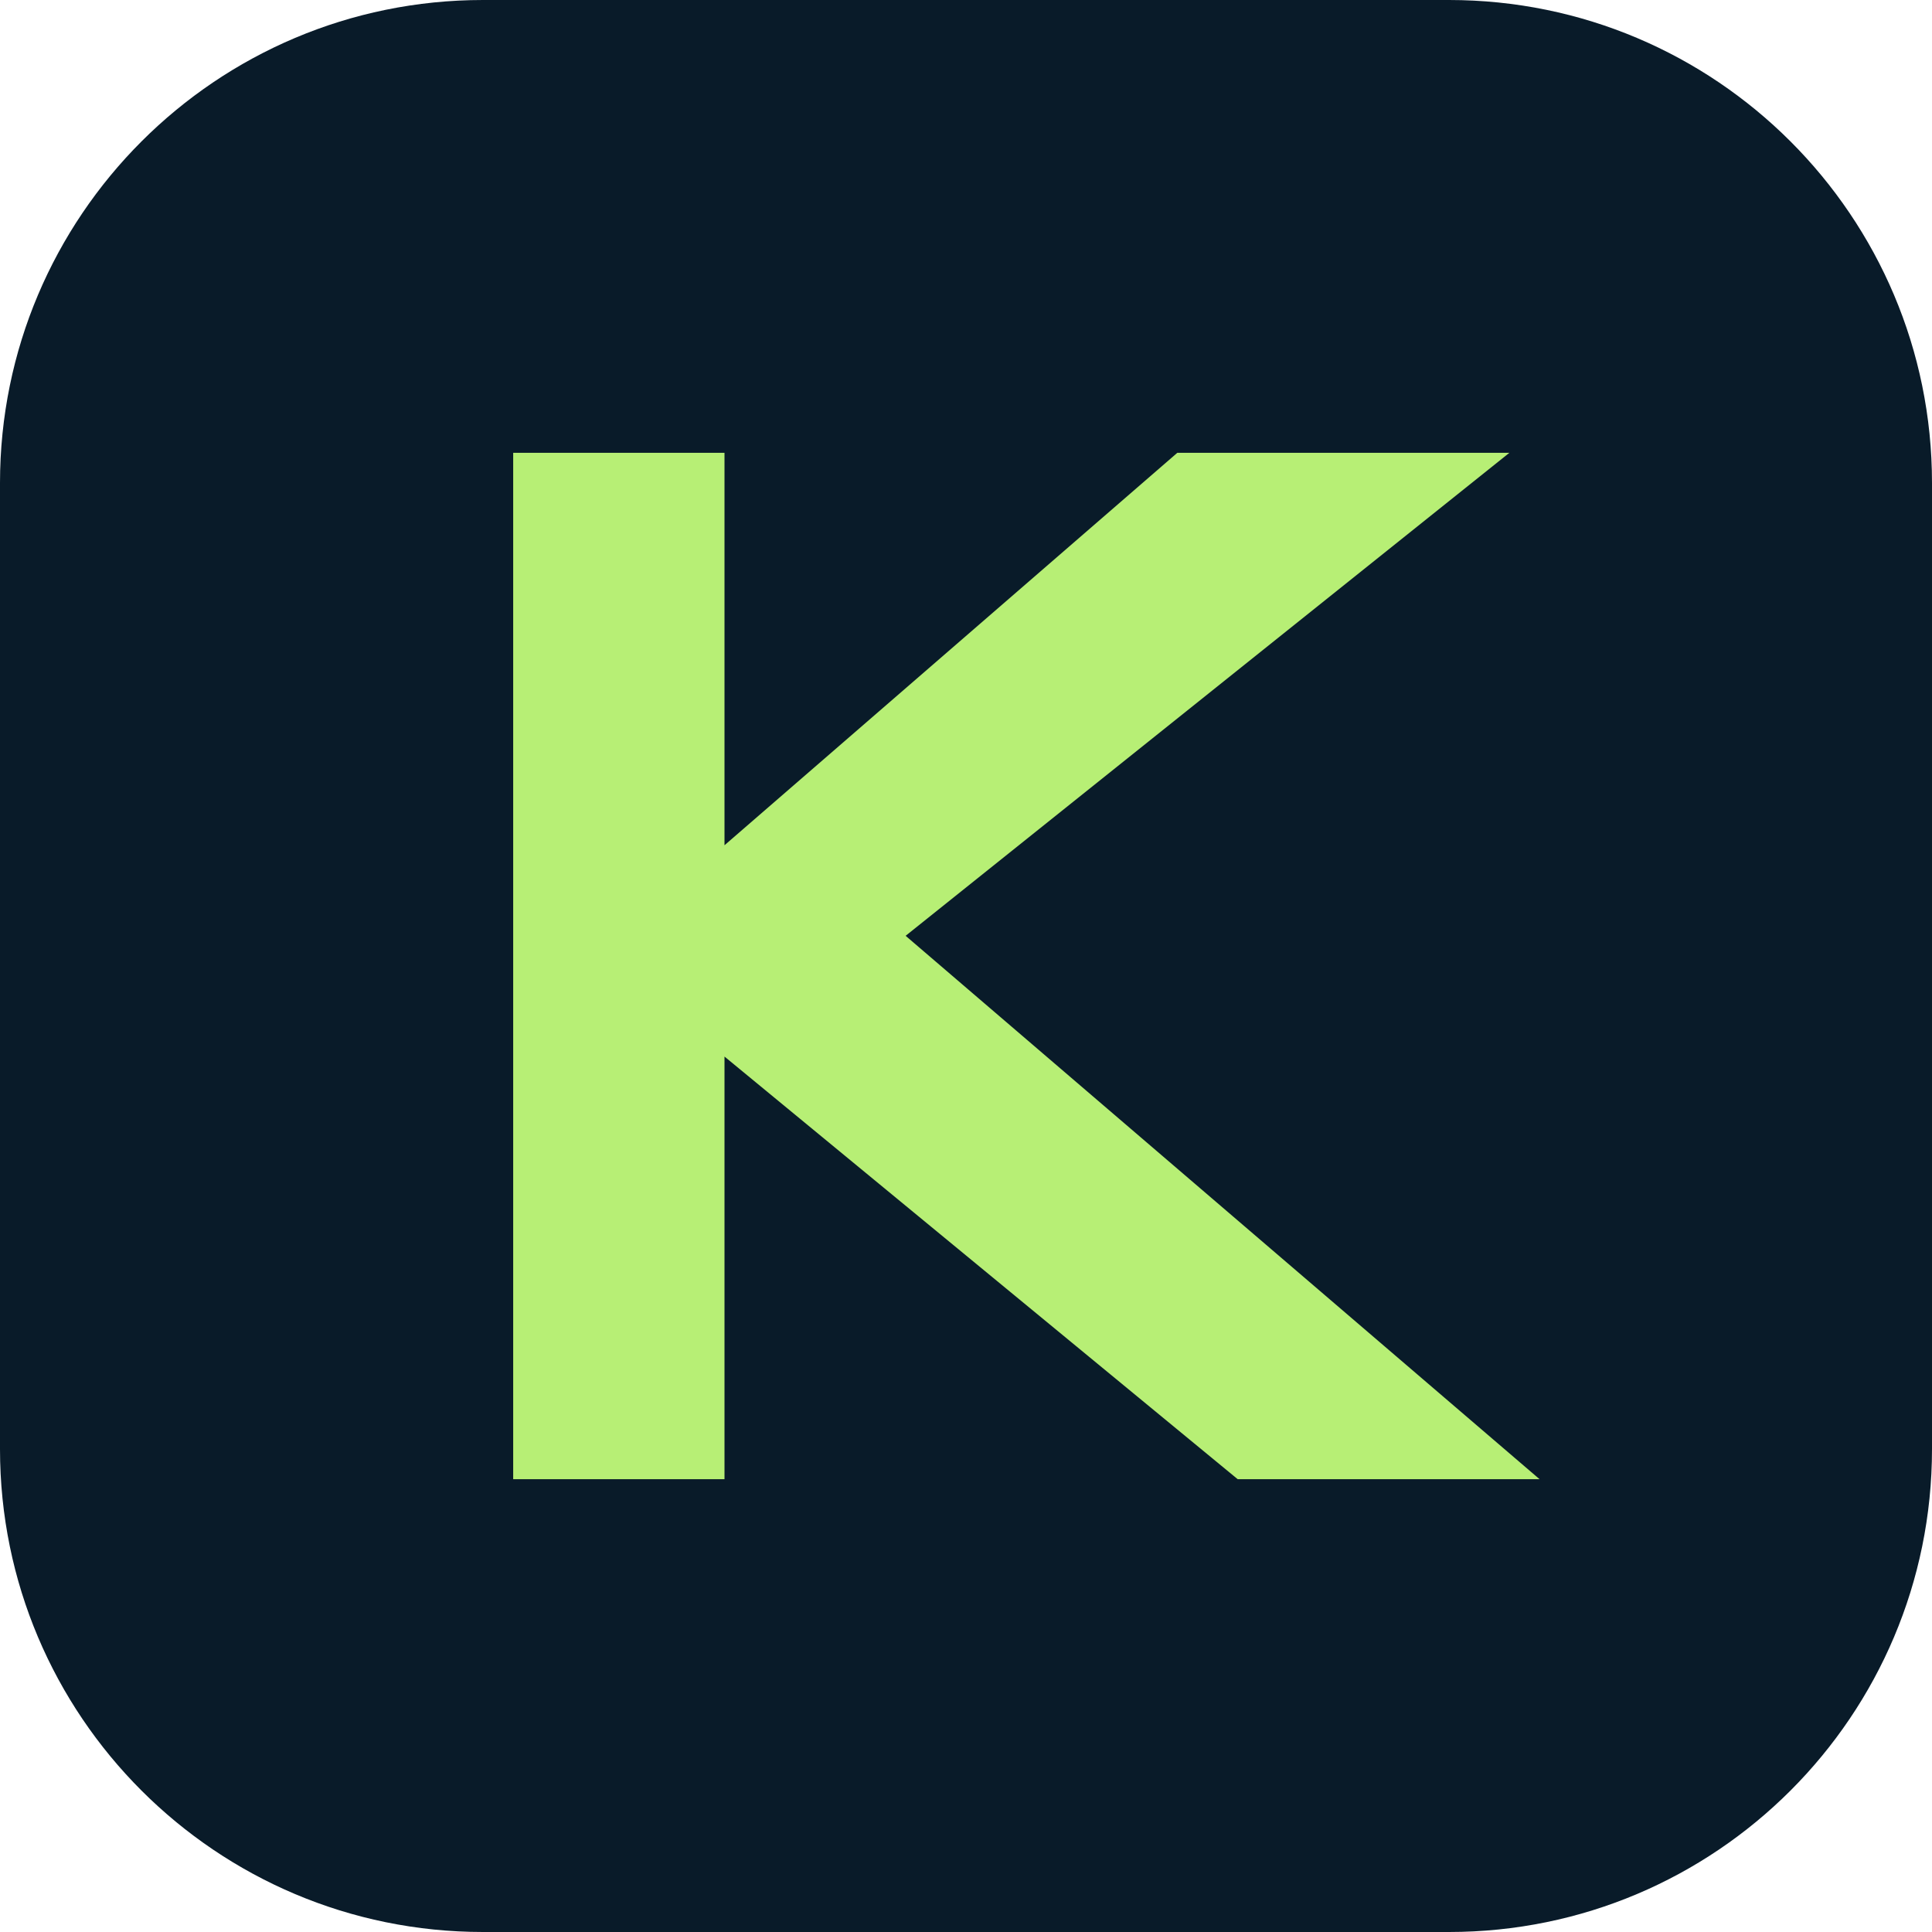
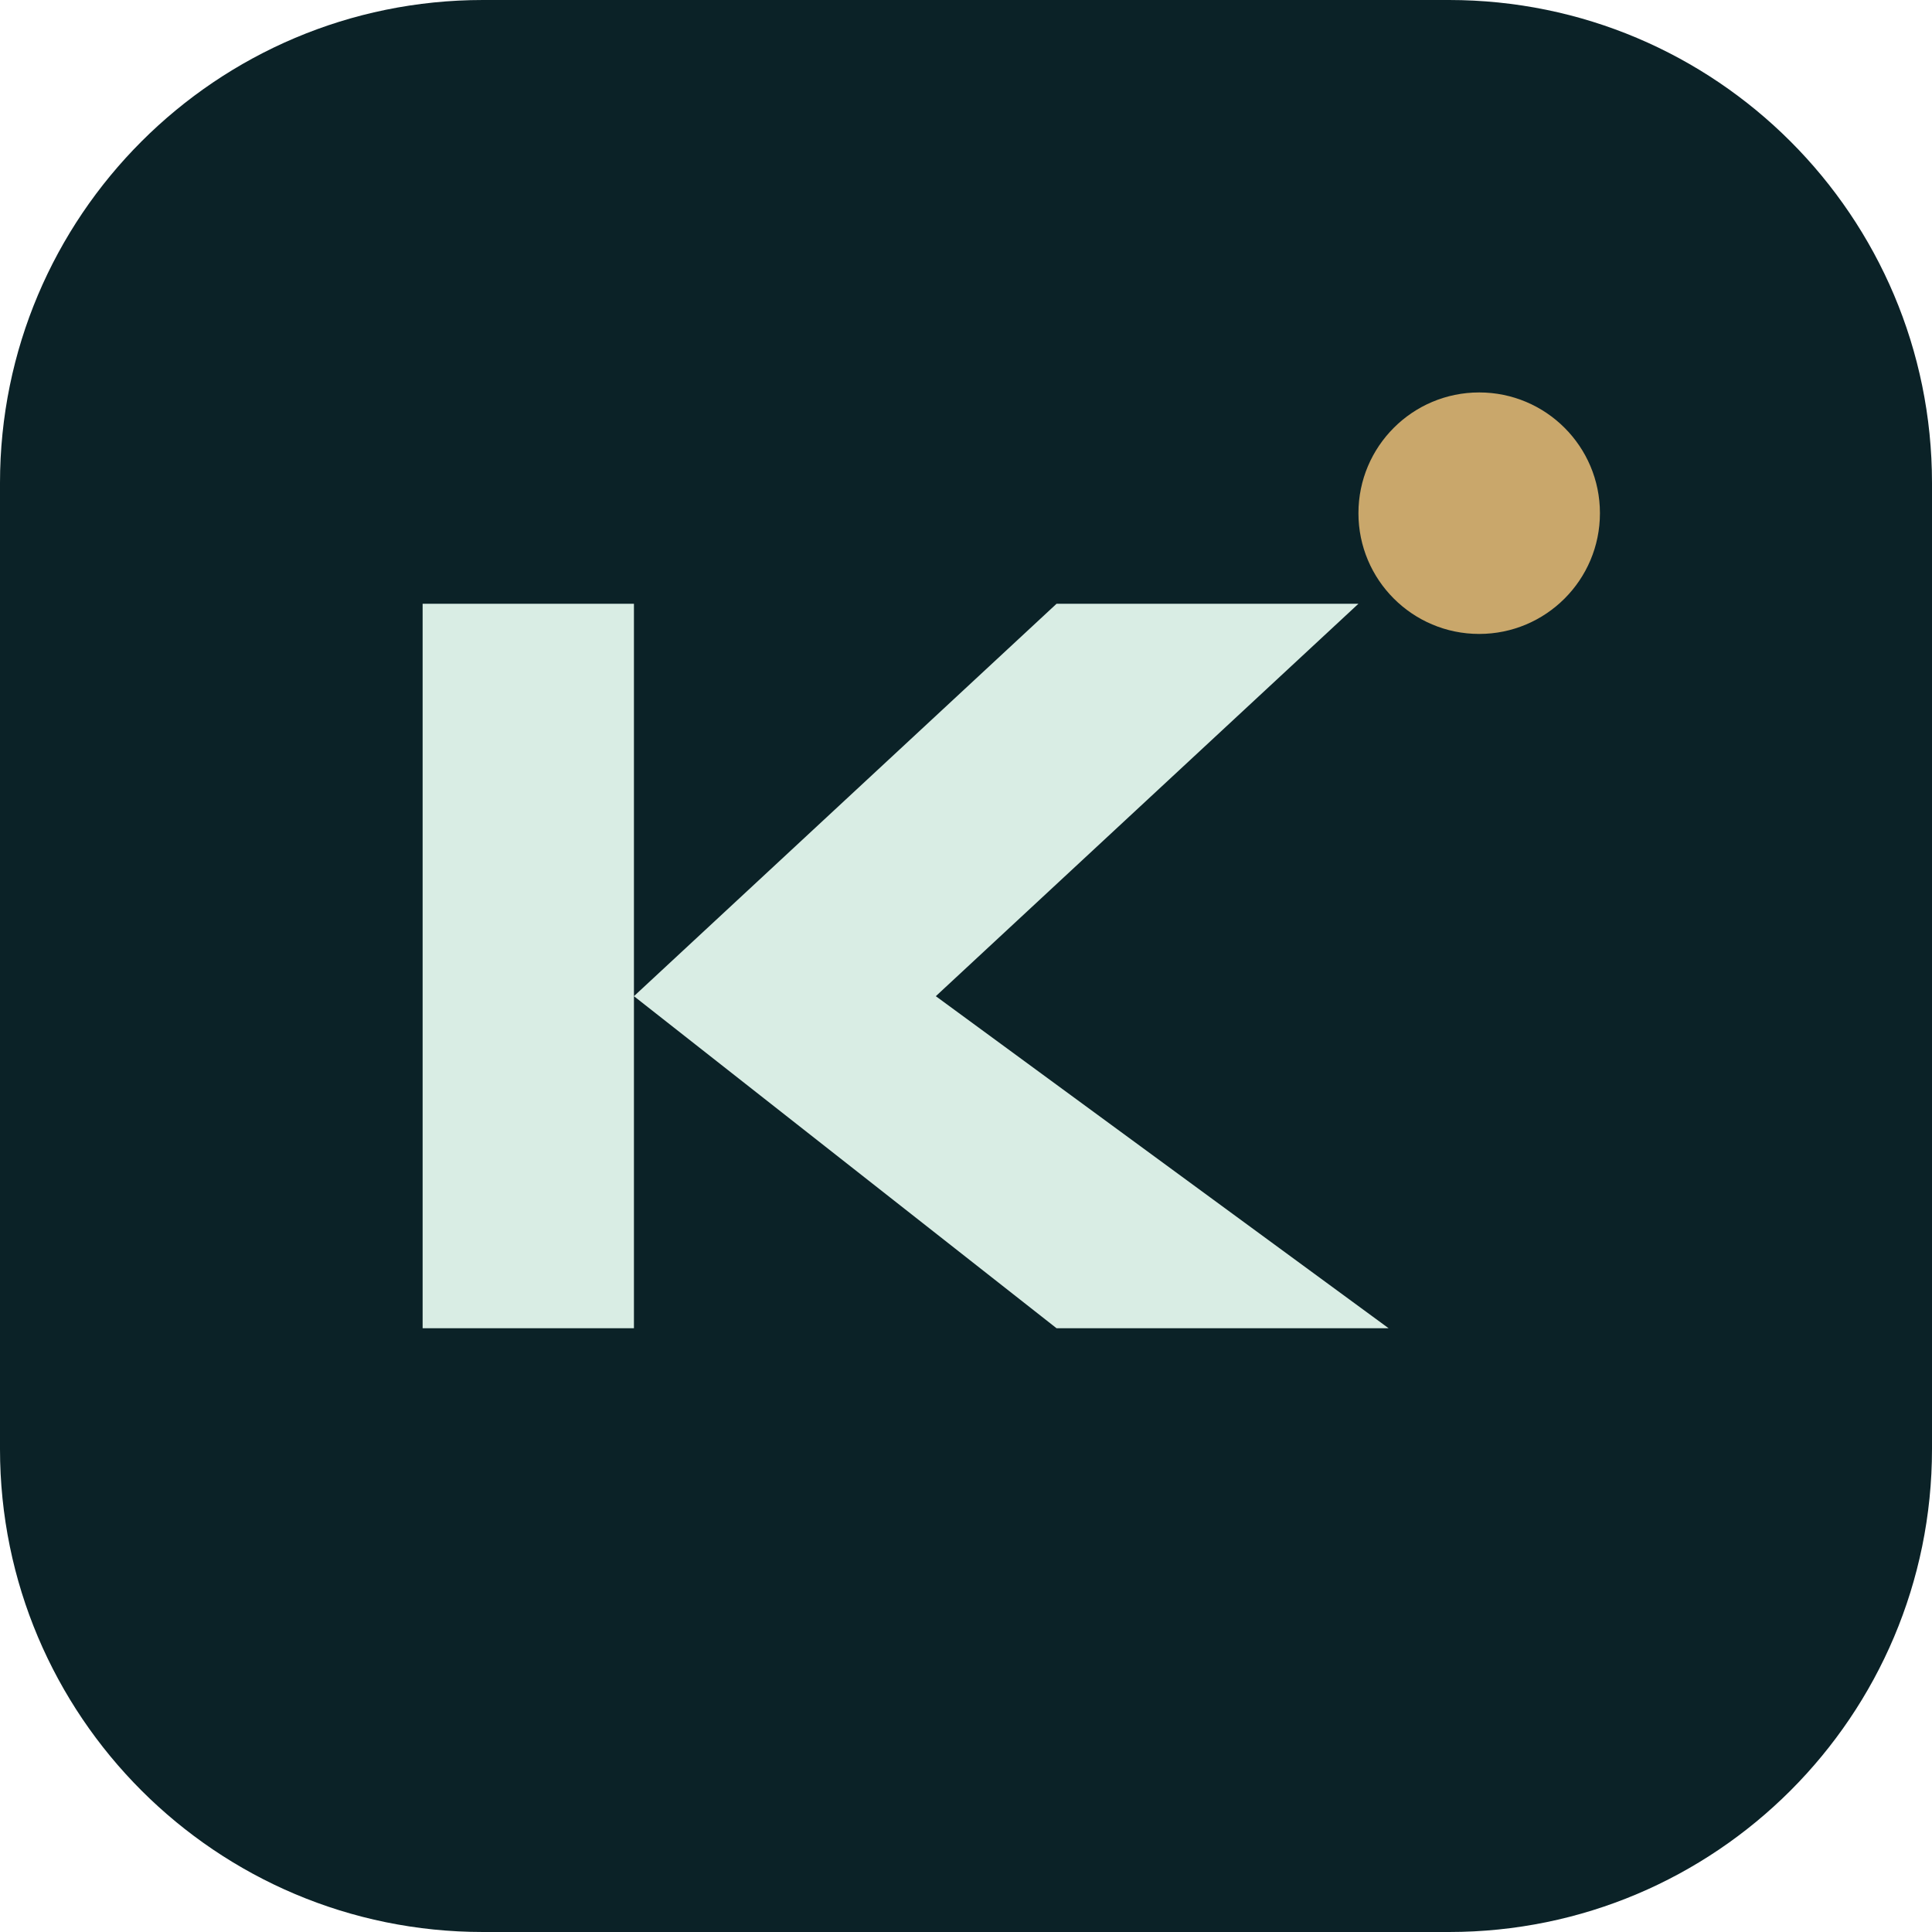
<svg xmlns="http://www.w3.org/2000/svg" viewBox="0 0 64 64">
-   <rect width="64" height="64" rx="16" fill="#091b29" />
-   <path d="M17 15v34h7V35l17 14h10L30 31l20-16H39L24 28V15z" fill="#b7ef75" />
+   <rect width="64" height="64" rx="16" fill="#0B2227" />
+   <path d="M14 44V20h7v13l14-13h10L31 33l15 11H35L21 33v11z" fill="#D9EDE4" />
+   <circle cx="49" cy="17" r="4" fill="#C9A76B" />
</svg>
